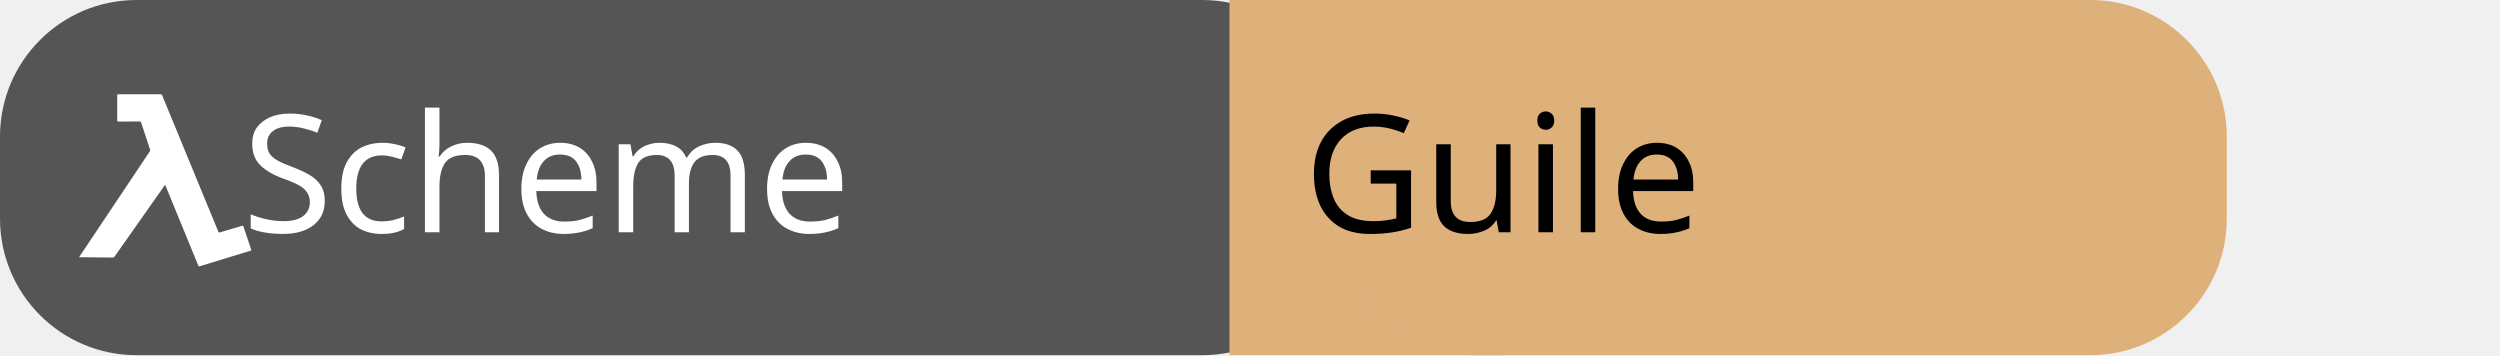
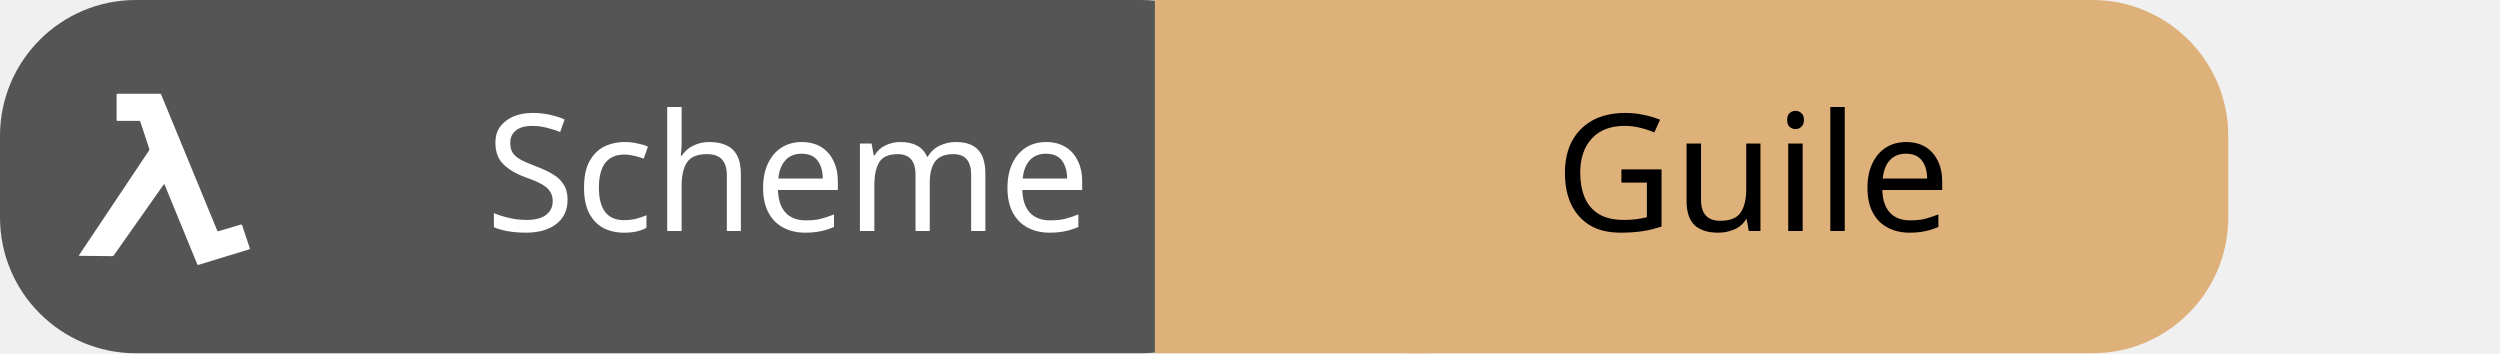
- <svg xmlns="http://www.w3.org/2000/svg" id="scheme-guile" width="183" height="26" viewBox="0 0 183 26">
+ <svg xmlns="http://www.w3.org/2000/svg" id="scheme-guile" width="184" height="26" viewBox="0 0 184 26">
  <g shape-rendering="geometricPrecision">
-     <rect x="0" width="98" height="26" fill="#555" rx="10" ry="10" />
-     <rect x="90" width="20" height="26" fill="#deb07a" rx="0" ry="0" />
-     <rect x="98" width="65" height="26" fill="#deb07a" rx="10" ry="10" />
+     <rect x="0" width="94" height="26" fill="#555" rx="10" ry="10" />
+     <rect x="85" width="20" height="26" fill="#deb07a" rx="0" ry="0" />
+     <rect x="94" width="70" height="26" fill="#deb07a" rx="10" ry="10" />
  </g>
  <g text-anchor="middle">
-     <text fill="#fff" font-size="12" font-family="sans-serif" x="40" y="17">Scheme</text>
-     <text fill="#000" font-size="12" font-family="sans-serif" x="110" y="17">Guile</text>
+     <text fill="#fff" font-size="12" font-family="sans-serif" x="58" y="17">Scheme</text>
+     <text fill="#000" font-size="12" font-family="sans-serif" x="129" y="17">Guile</text>
  </g>
  <g>
    <svg width="18" height="18" viewBox="0 0 18 20" x="4" y="6" fill="none">
      <path fill="#ffffff" d="M7.983 8.37c-.053.073-.098.133-.141.194L5.775 11.5c-.64.91-1.282 1.82-1.924 2.73a.128.128 0 01-.092.051c-.906-.007-1.813-.017-2.719-.028-.01 0-.02-.003-.04-.006a.455.455 0 01.025-.053 13977.496 13977.496 0 015.446-8.146c.092-.138.188-.273.275-.413a.165.165 0 00.018-.124c-.167-.515-.338-1.03-.508-1.543-.073-.22-.15-.44-.218-.66-.022-.072-.059-.094-.134-.093-.57.002-1.136.001-1.704.001-.108 0-.108 0-.108-.103 0-.674 0-1.347-.002-2.021 0-.075.026-.092.099-.092 1.143.002 2.286.002 3.43 0a.113.113 0 01.076.017.107.107 0 01.045.061 18266.184 18266.184 0 003.92 9.51c.218.53.438 1.059.654 1.59.026.064.053.076.12.056.6-.178 1.2-.352 1.8-.531.075-.023.102-.008.126.064.204.62.412 1.239.62 1.858l.02.073c-.043.015-.083.032-.124.043l-4.085 1.25c-.065.02-.085 0-.106-.054l-1.25-3.048-1.226-2.984-.183-.449c-.01-.026-.023-.048-.043-.087z" />
    </svg>
  </g>
</svg>
